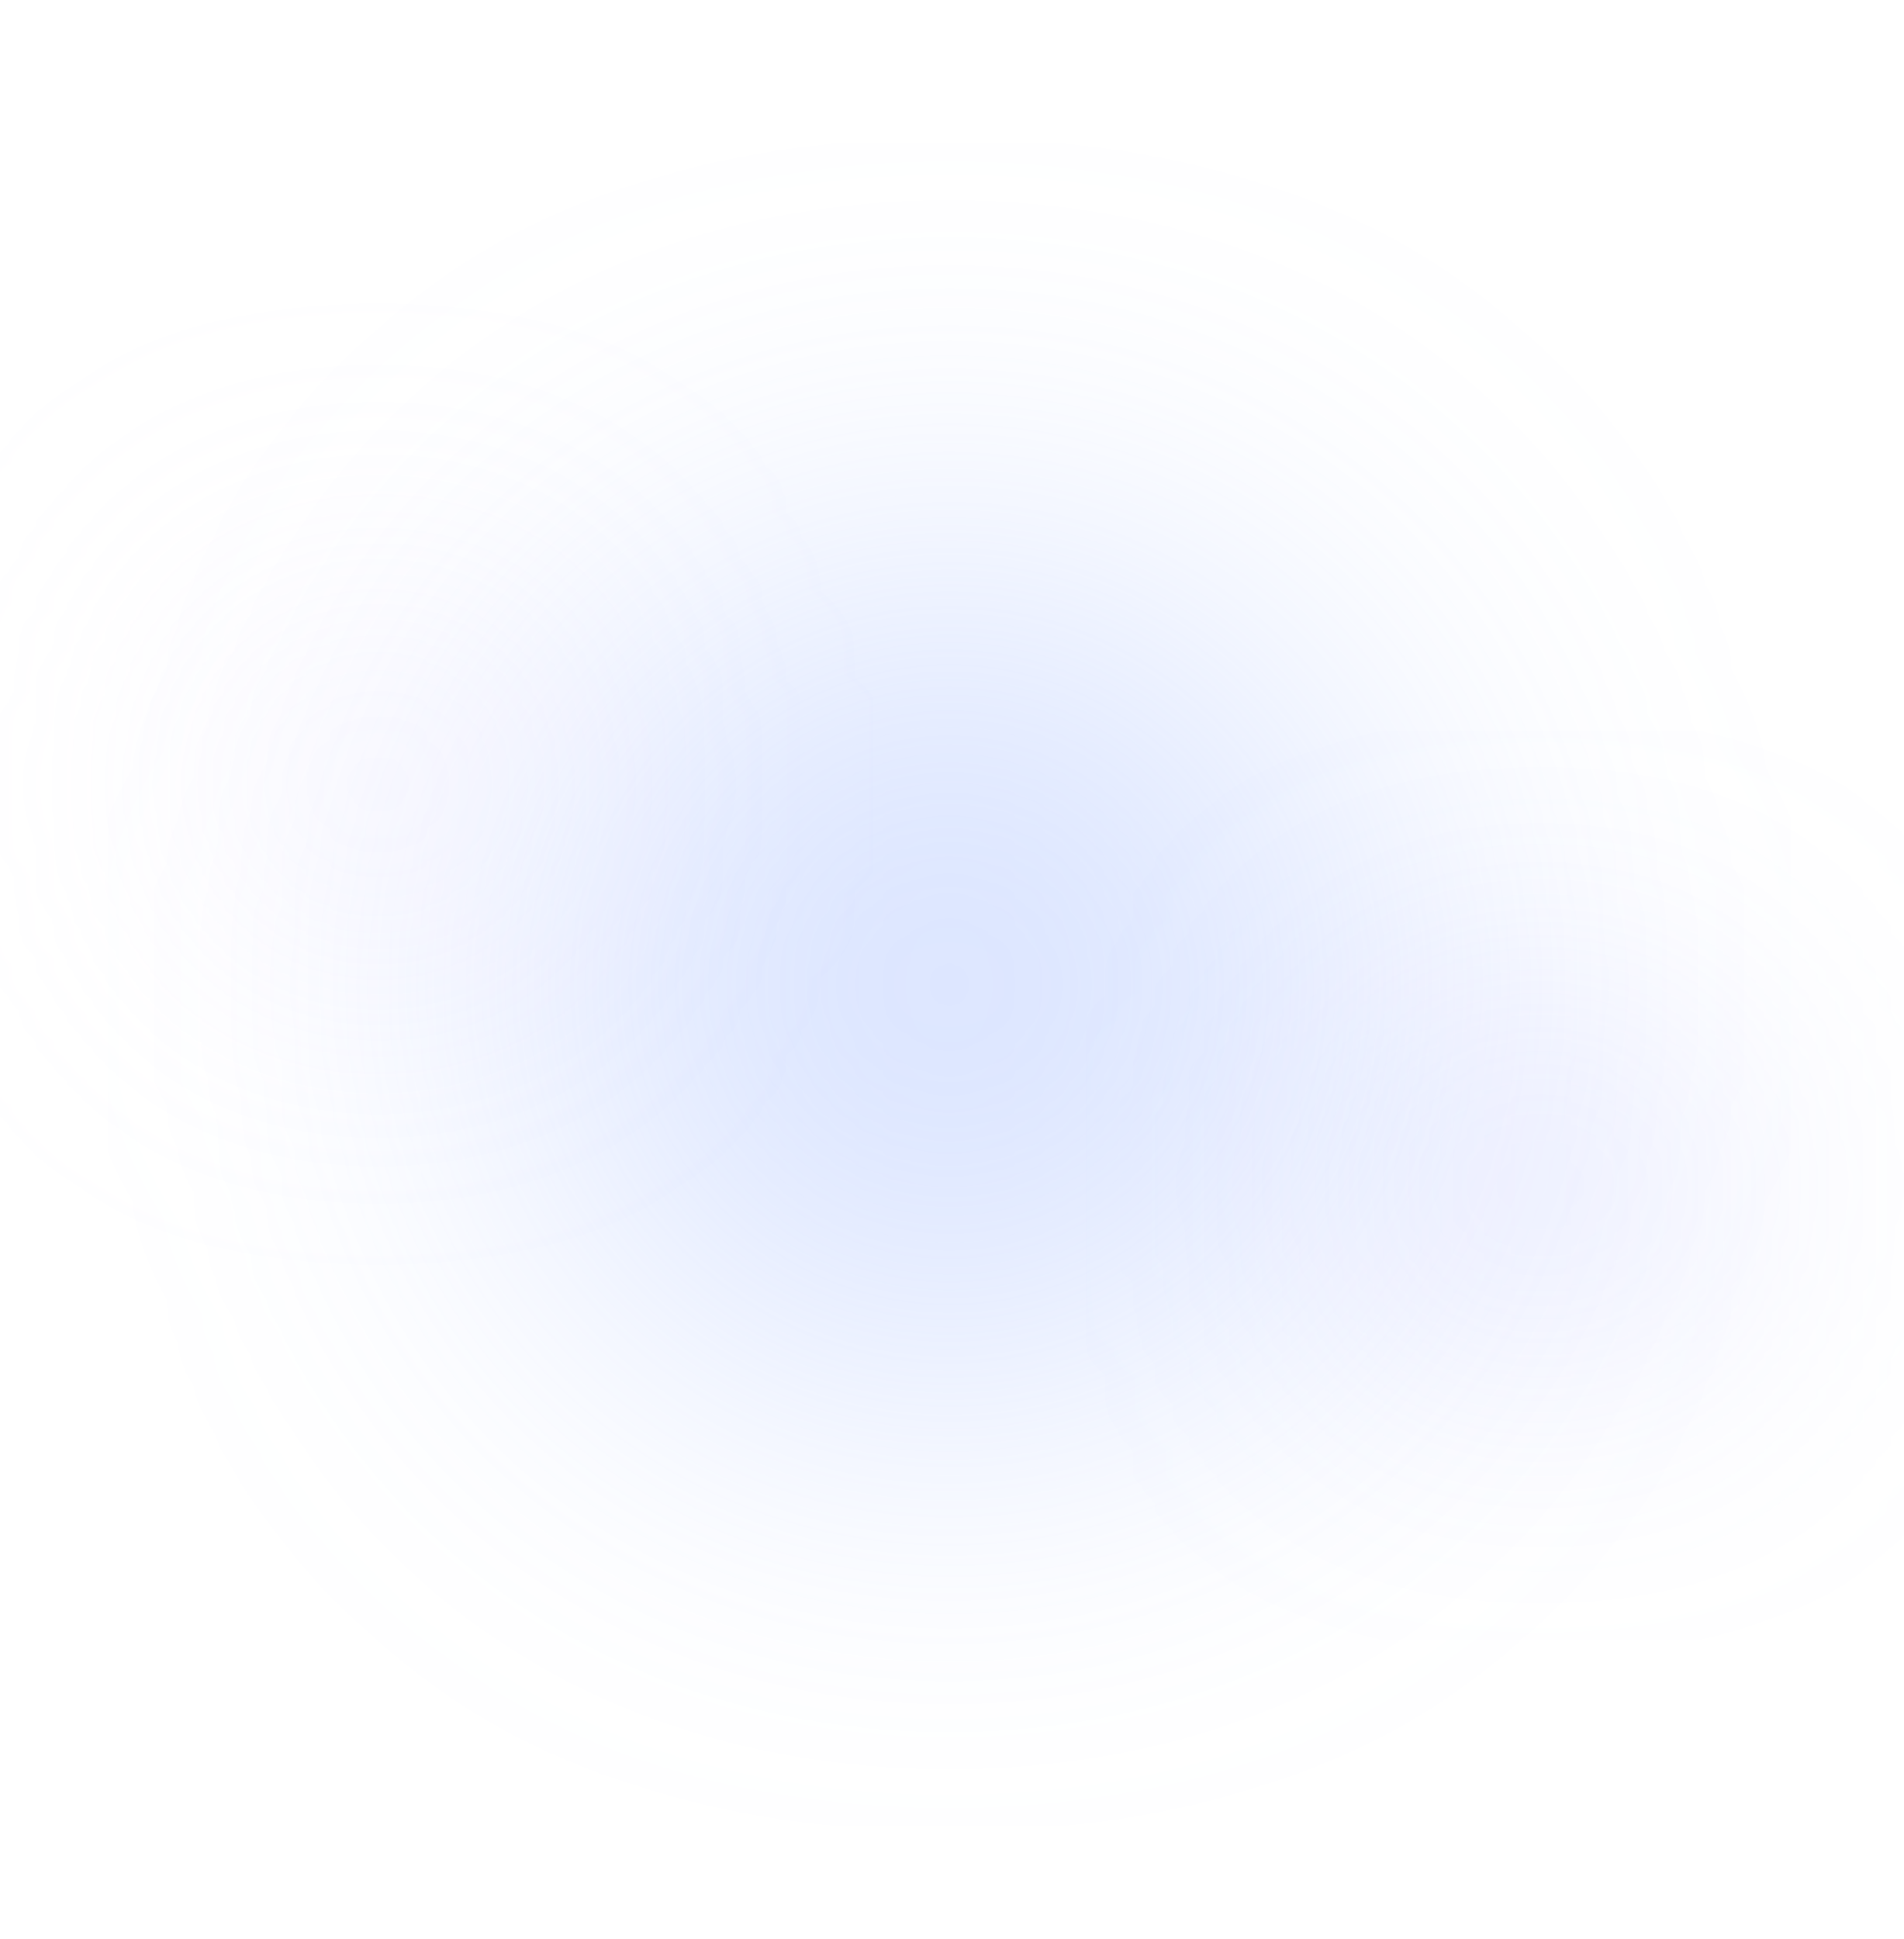
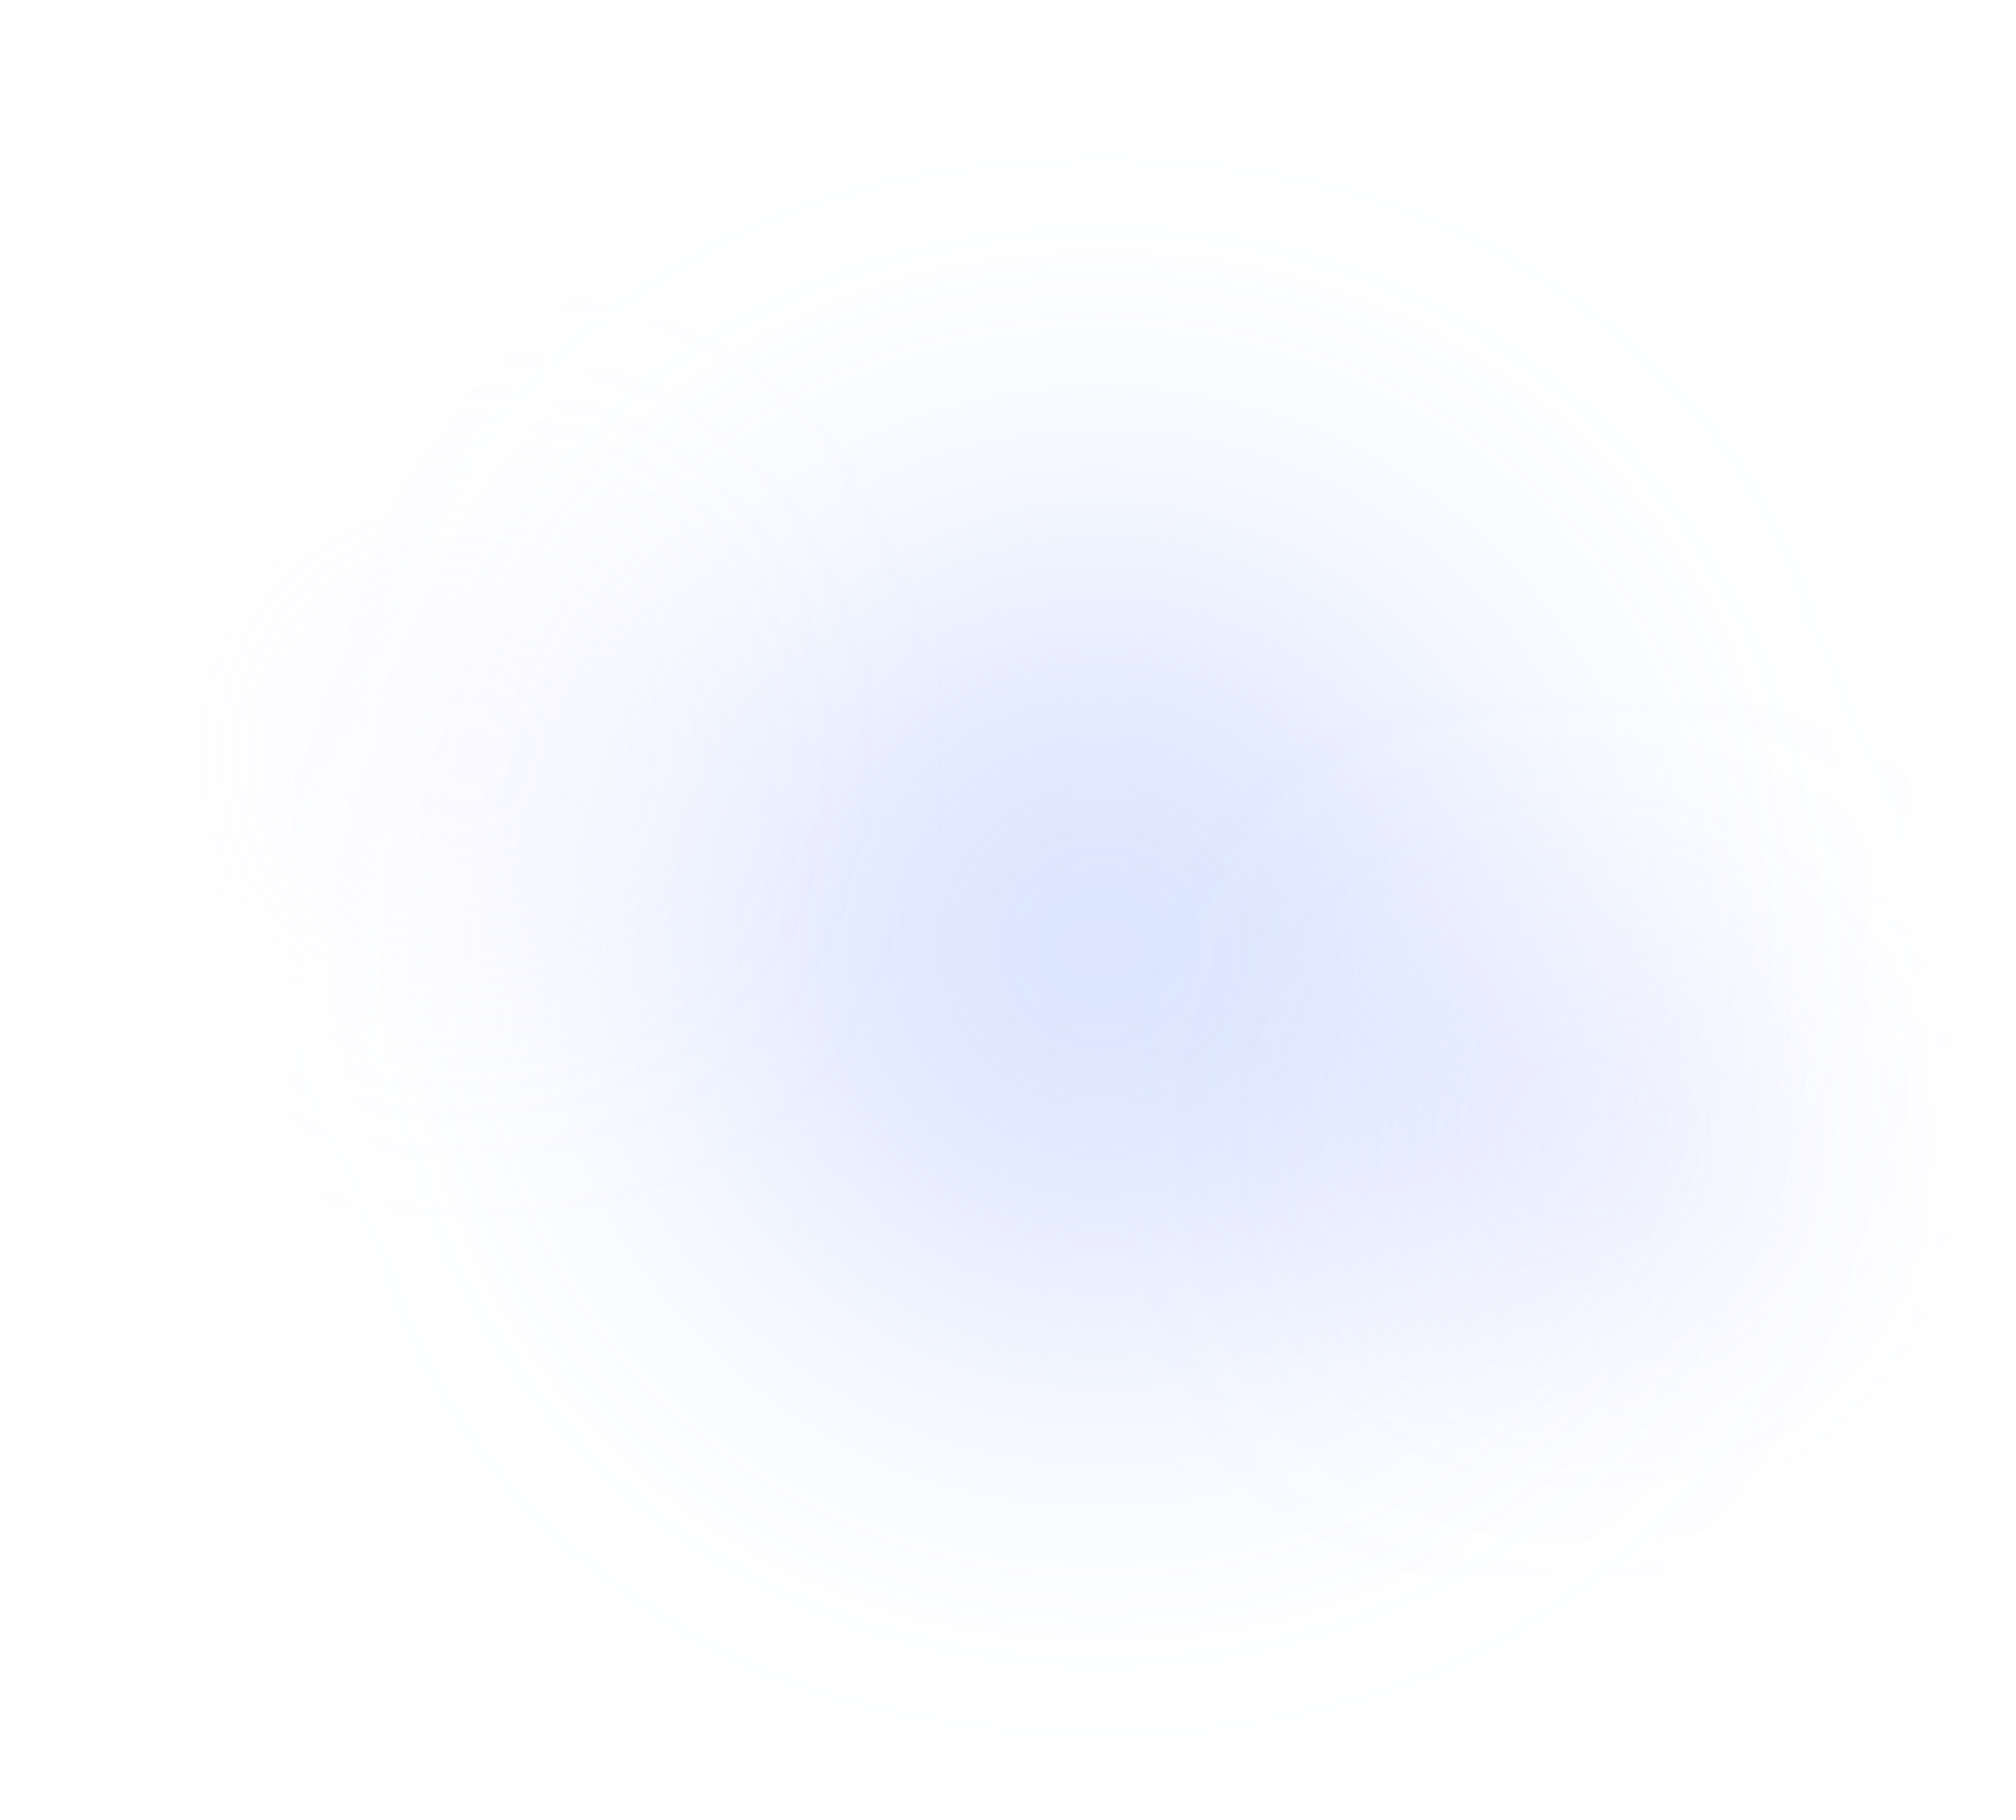
- <svg xmlns="http://www.w3.org/2000/svg" width="375" height="382" viewBox="0 0 375 382" fill="none">
-   <g filter="url(#filter0_f_3553_101441)">
-     <circle cx="186.999" cy="194" r="84" fill="#83A5FF" fill-opacity="0.3" />
+ <svg xmlns="http://www.w3.org/2000/svg" width="257" height="232" viewBox="0 0 257 232" fill="none">
+   <g filter="url(#filter0_f_4960_57502)">
+     <circle cx="140.326" cy="120.681" r="52.254" fill="#83A5FF" fill-opacity="0.3" />
  </g>
-   <g filter="url(#filter1_f_3553_101441)">
-     <circle cx="74.5" cy="154.5" r="27.5" fill="#DDD4FF" fill-opacity="0.3" />
+   <g filter="url(#filter1_f_4960_57502)">
+     <circle cx="59.345" cy="96.11" r="17.107" fill="#DDD4FF" fill-opacity="0.3" />
  </g>
-   <g filter="url(#filter2_f_3553_101441)">
-     <circle cx="303.5" cy="233.5" r="19.5" fill="#8E9AFF" fill-opacity="0.7" />
+   <g filter="url(#filter2_f_4960_57502)">
+     <circle cx="201.796" cy="145.253" r="12.13" fill="#8E9AFF" fill-opacity="0.7" />
  </g>
  <defs>
-     <filter id="filter0_f_3553_101441" x="21.332" y="28.333" width="331.333" height="331.333" filterUnits="userSpaceOnUse" color-interpolation-filters="sRGB">
+     <filter id="filter0_f_4960_57502" x="37.27" y="17.625" width="206.113" height="206.113" filterUnits="userSpaceOnUse" color-interpolation-filters="sRGB">
      <feFlood flood-opacity="0" result="BackgroundImageFix" />
      <feBlend mode="normal" in="SourceGraphic" in2="BackgroundImageFix" result="shape" />
-       <feGaussianBlur stdDeviation="40.833" result="effect1_foregroundBlur_3553_101441" />
+       <feGaussianBlur stdDeviation="25.401" result="effect1_foregroundBlur_4960_57502" />
    </filter>
-     <filter id="filter1_f_3553_101441" x="-23" y="57" width="195" height="195" filterUnits="userSpaceOnUse" color-interpolation-filters="sRGB">
+     <filter id="filter1_f_4960_57502" x="-1.307" y="35.458" width="121.305" height="121.304" filterUnits="userSpaceOnUse" color-interpolation-filters="sRGB">
      <feFlood flood-opacity="0" result="BackgroundImageFix" />
      <feBlend mode="normal" in="SourceGraphic" in2="BackgroundImageFix" result="shape" />
-       <feGaussianBlur stdDeviation="35" result="effect1_foregroundBlur_3553_101441" />
+       <feGaussianBlur stdDeviation="21.773" result="effect1_foregroundBlur_4960_57502" />
    </filter>
-     <filter id="filter2_f_3553_101441" x="214" y="144" width="179" height="179" filterUnits="userSpaceOnUse" color-interpolation-filters="sRGB">
+     <filter id="filter2_f_4960_57502" x="146.121" y="89.578" width="111.352" height="111.351" filterUnits="userSpaceOnUse" color-interpolation-filters="sRGB">
      <feFlood flood-opacity="0" result="BackgroundImageFix" />
      <feBlend mode="normal" in="SourceGraphic" in2="BackgroundImageFix" result="shape" />
-       <feGaussianBlur stdDeviation="35" result="effect1_foregroundBlur_3553_101441" />
+       <feGaussianBlur stdDeviation="21.773" result="effect1_foregroundBlur_4960_57502" />
    </filter>
  </defs>
</svg>
